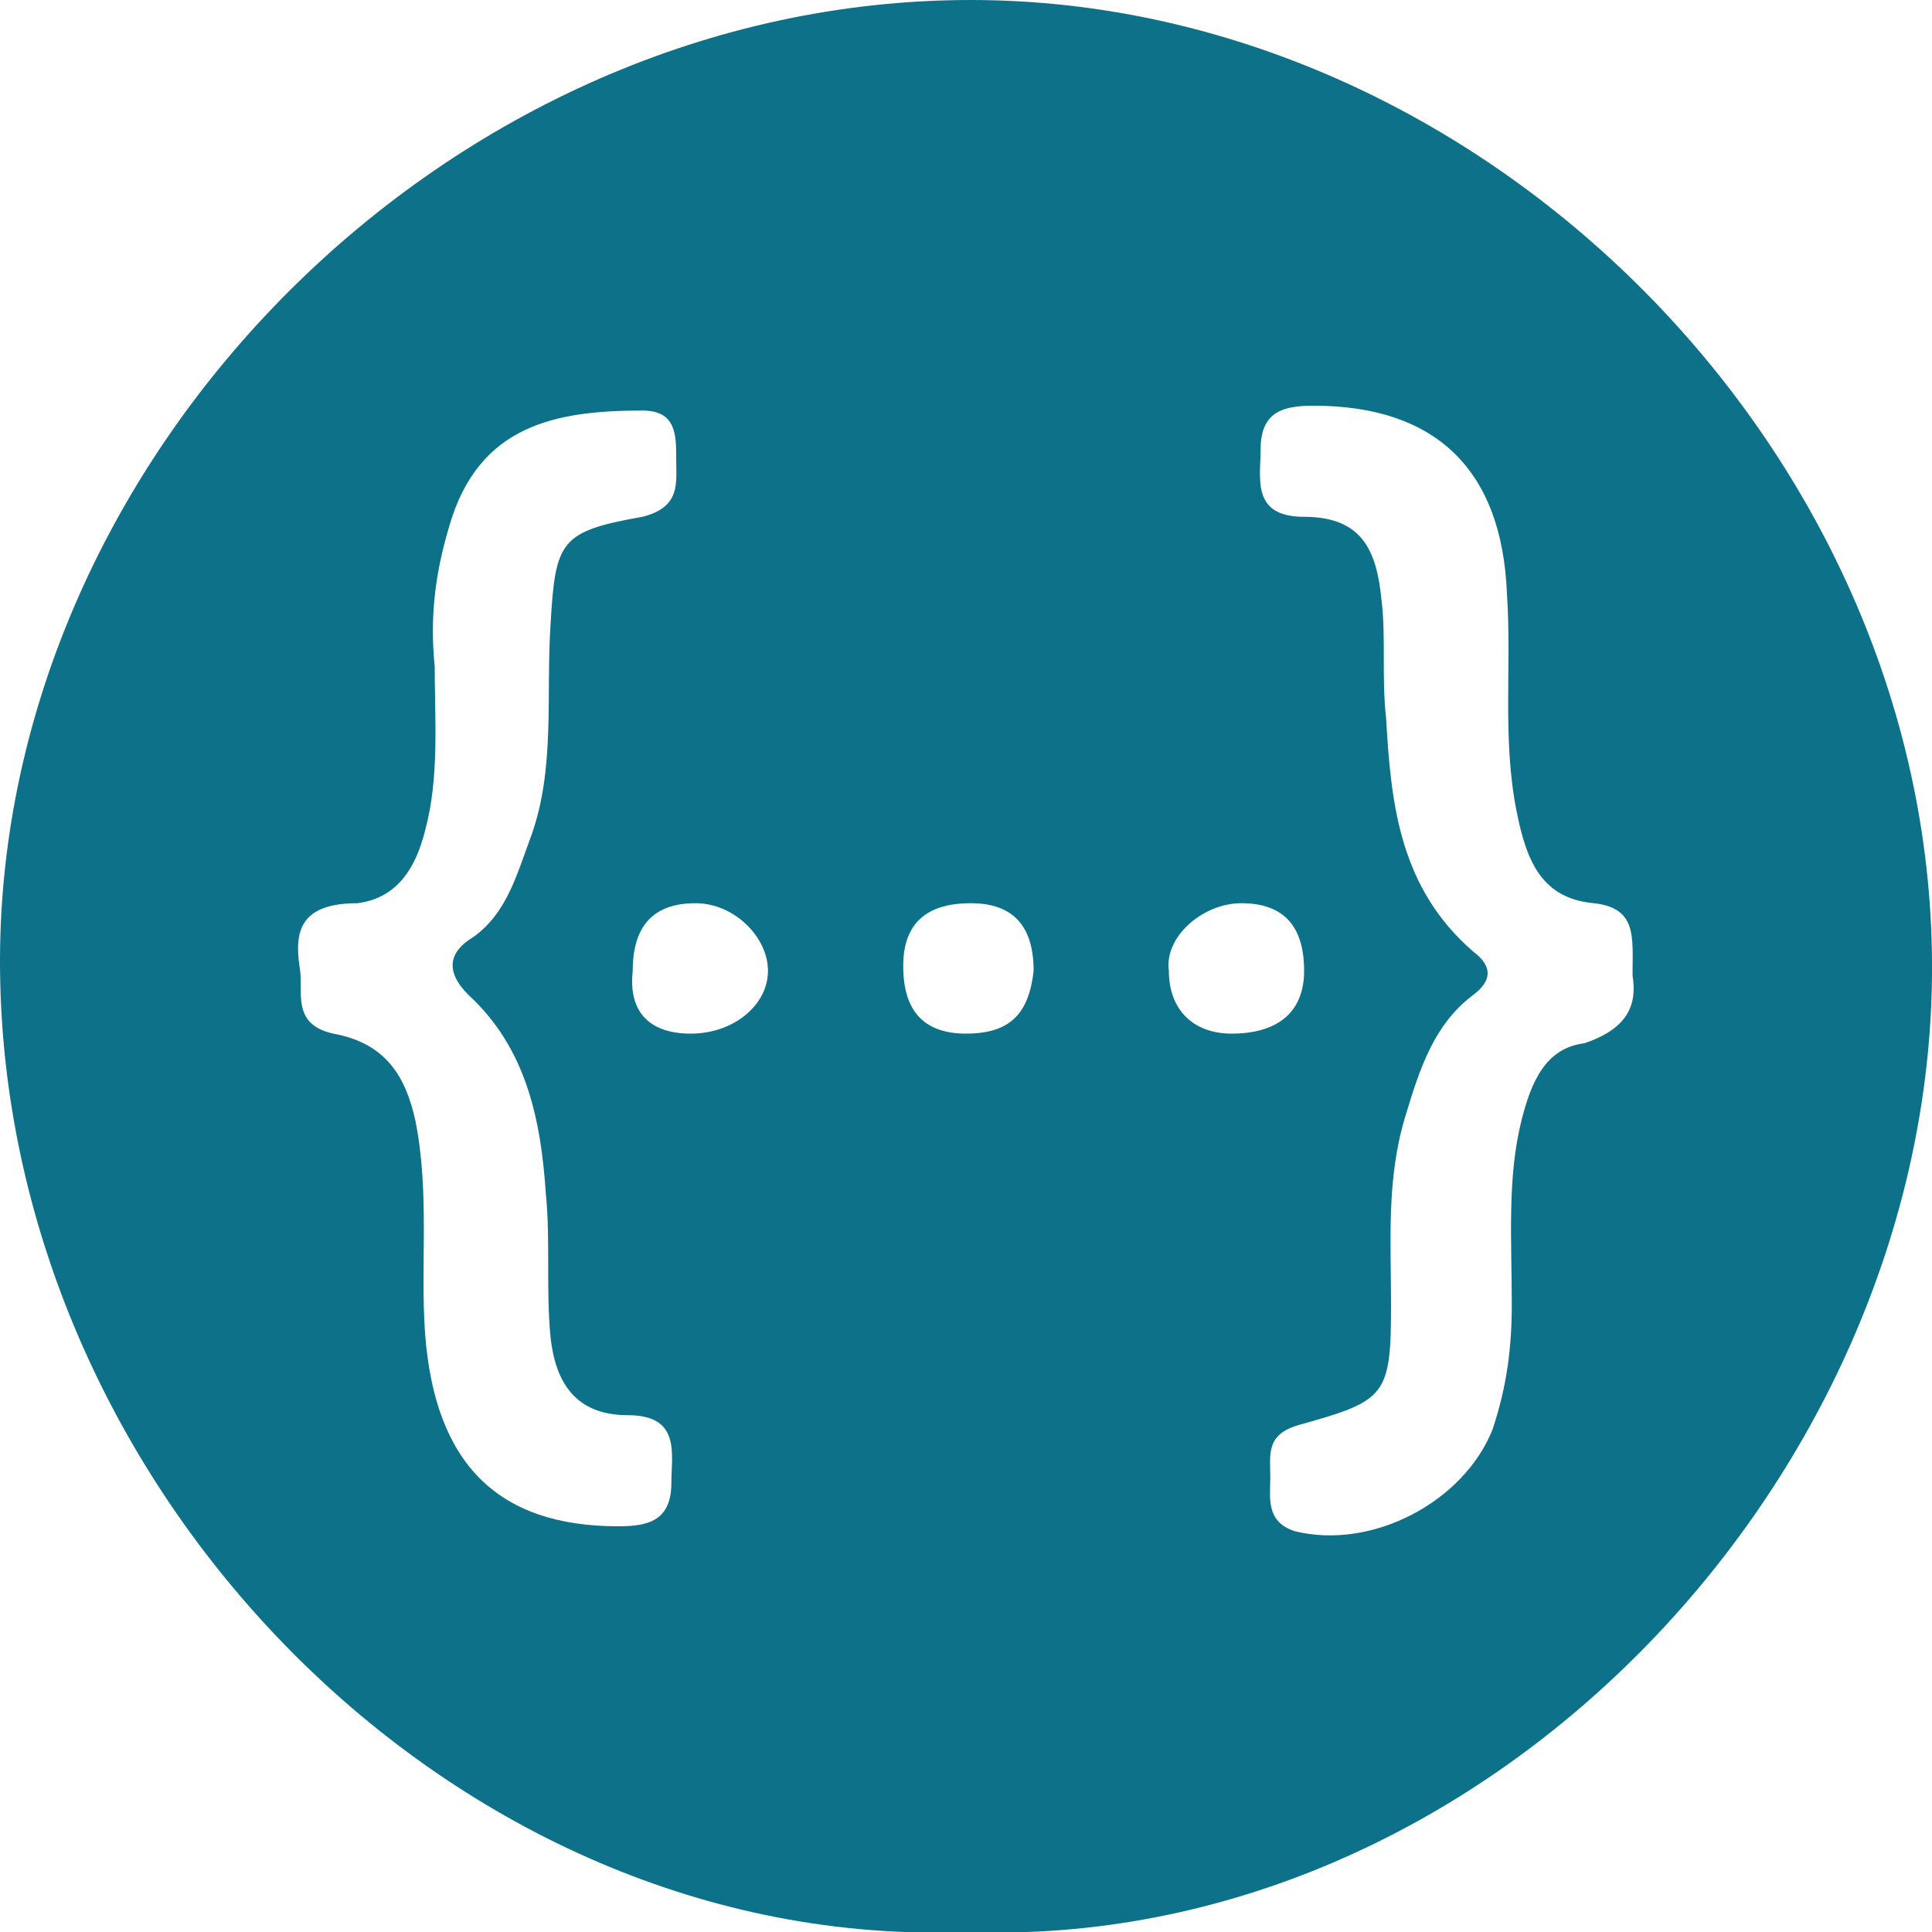
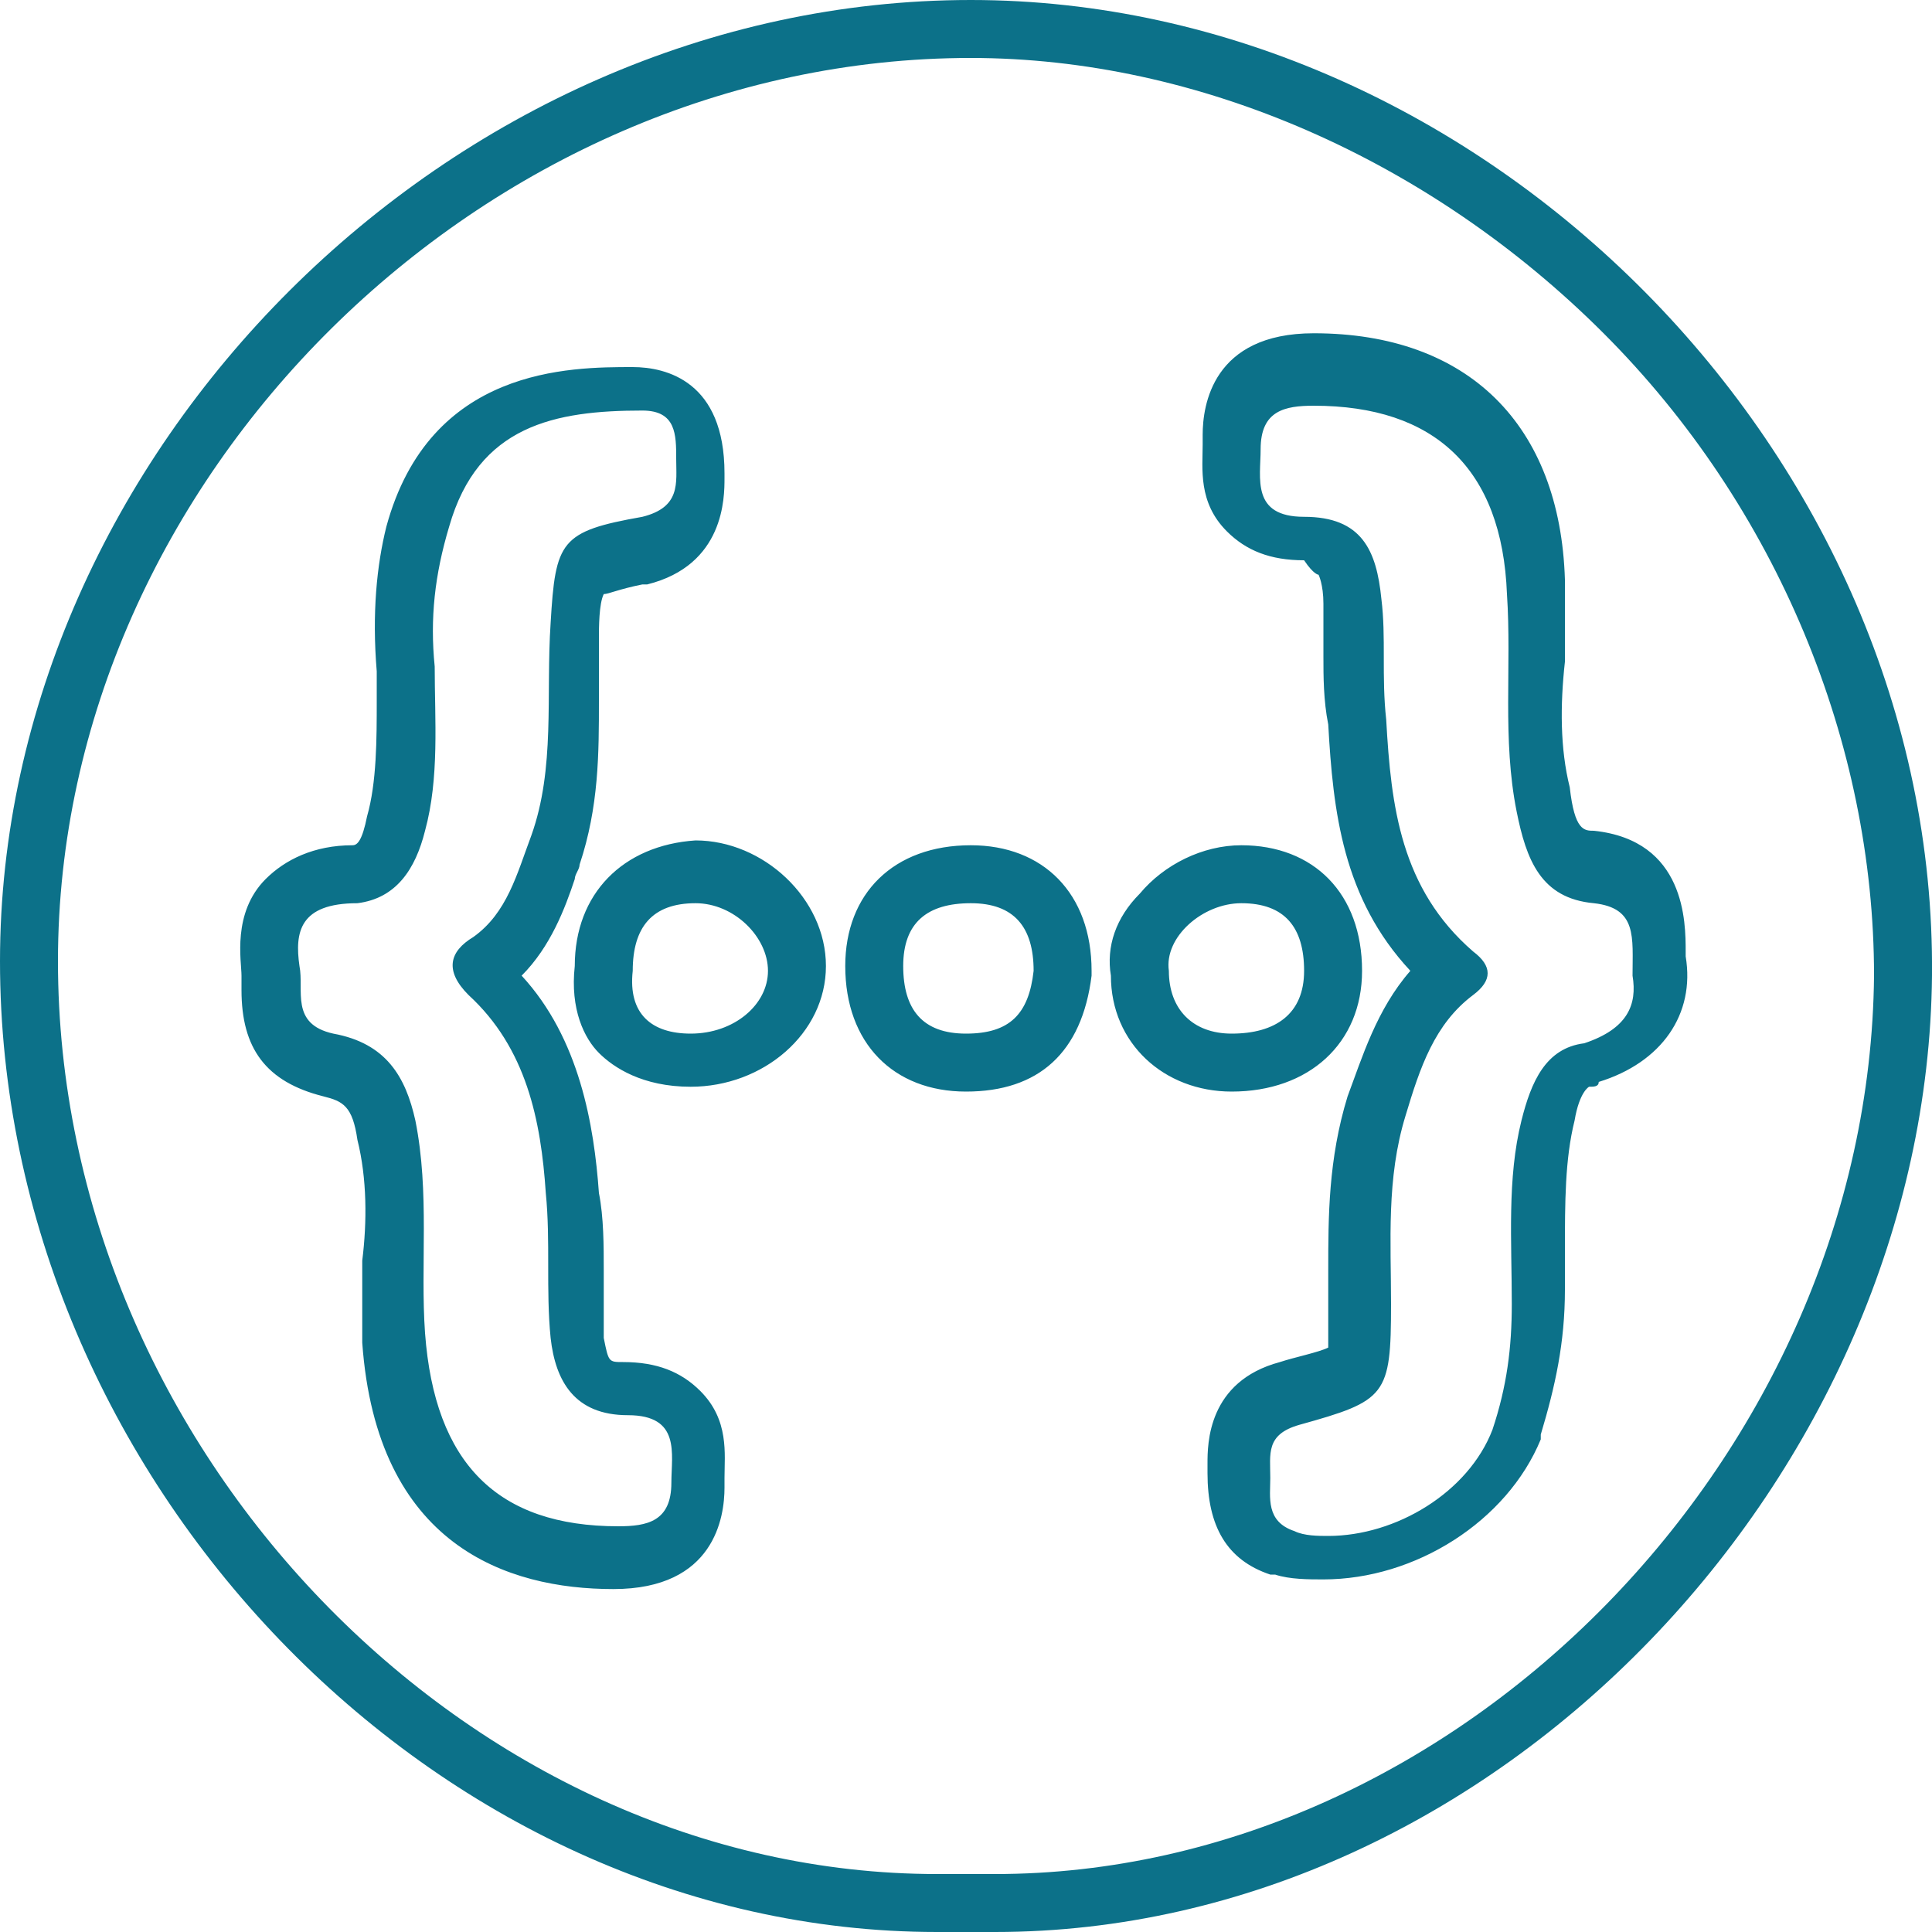
<svg xmlns="http://www.w3.org/2000/svg" version="1.1" id="Calque_1" x="0px" y="0px" viewBox="0 0 40 40" style="enable-background:new 0 0 40 40;" xml:space="preserve">
  <style type="text/css">
	.st0{fill:#0C7189;}
</style>
  <g>
-     <path class="st0" d="M20,40C9.4,40.4,0,30.8,0,19.9C0,9.4,9.3,0,20.1,0c10.6,0,20,9.4,19.9,20.2C39.9,30.7,30.7,40.4,20,40z    M33.8,20.2c0-0.8,0.1-1.4-0.8-1.5c-1.1-0.1-1.4-0.9-1.6-1.9c-0.3-1.5-0.1-3-0.2-4.5c-0.1-2.6-1.5-3.9-4-3.9   c-0.6,0-1.1,0.1-1.1,0.9c0,0.6-0.2,1.4,0.9,1.4c1.2,0,1.5,0.7,1.6,1.7c0.1,0.8,0,1.6,0.1,2.5c0.1,1.8,0.3,3.5,1.8,4.8   c0.4,0.3,0.4,0.6,0,0.9c-0.8,0.6-1.1,1.5-1.4,2.5c-0.4,1.3-0.3,2.6-0.3,3.9c0,1.9-0.1,2-1.9,2.5c-0.7,0.2-0.6,0.6-0.6,1.1   c0,0.4-0.1,0.9,0.5,1.1c1.6,0.4,3.5-0.6,4.1-2.1c0.3-0.9,0.4-1.7,0.4-2.6c0-1.3-0.1-2.6,0.2-3.8c0.2-0.8,0.5-1.5,1.3-1.6   C33.7,21.3,33.9,20.8,33.8,20.2z M6.2,20c0.1,0.5-0.2,1.2,0.7,1.4c1.1,0.2,1.5,0.9,1.7,1.8c0.3,1.5,0.1,3,0.2,4.4   c0.2,2.7,1.5,4,4,4c0.6,0,1.1-0.1,1.1-0.9c0-0.6,0.2-1.4-0.9-1.4c-1.1,0-1.5-0.7-1.6-1.6c-0.1-1,0-2-0.1-3c-0.1-1.5-0.4-3-1.6-4.1   c-0.5-0.5-0.4-0.9,0.1-1.2c0.7-0.5,0.9-1.3,1.2-2.1c0.5-1.4,0.3-2.9,0.4-4.4c0.1-1.7,0.2-1.9,1.9-2.2c0.8-0.2,0.7-0.7,0.7-1.2   c0-0.5,0-1-0.7-1c-1.8,0-3.4,0.3-4,2.4c-0.3,1-0.4,1.9-0.3,2.9c0,1.1,0.1,2.3-0.2,3.4c-0.2,0.8-0.6,1.4-1.4,1.5   C6.2,18.7,6.1,19.3,6.2,20z M14.3,21.4c0.9,0,1.6-0.6,1.6-1.3c0-0.7-0.7-1.4-1.5-1.4c-0.9,0-1.3,0.5-1.3,1.4   C13,21,13.5,21.4,14.3,21.4z M25.5,21.4c0.9,0,1.5-0.4,1.5-1.3c0-0.9-0.4-1.4-1.3-1.4c-0.8,0-1.6,0.7-1.5,1.4   C24.2,20.9,24.7,21.4,25.5,21.4z M21.4,20.1c0-0.9-0.4-1.4-1.3-1.4c-0.9,0-1.4,0.4-1.4,1.3c0,0.9,0.4,1.4,1.3,1.4   C20.9,21.4,21.3,21,21.4,20.1z" />
+     <path class="st0" d="M20.1,1.2c4.7,0,9.5,2.1,13.1,5.7c3.6,3.6,5.6,8.5,5.6,13.3c-0.1,9.9-8.6,18.6-18.2,18.6c-0.2,0-0.4,0-0.6,0   c0,0,0,0,0,0c0,0,0,0,0,0c-0.2,0-0.4,0-0.6,0C9.7,38.8,1.2,30,1.2,19.9C1.2,9.9,10,1.2,20.1,1.2 M27.3,11.9   C27.3,11.9,27.3,11.9,27.3,11.9c0,0,0.1,0.2,0.1,0.6c0,0.3,0,0.7,0,1.1c0,0.4,0,0.9,0.1,1.4c0.1,1.8,0.3,3.6,1.7,5.1   c-0.7,0.8-1,1.8-1.3,2.6c-0.4,1.3-0.4,2.5-0.4,3.6c0,0.2,0,0.4,0,0.6c0,0.3,0,0.8,0,1c-0.2,0.1-0.7,0.2-1,0.3   c-1.5,0.4-1.5,1.7-1.5,2.1l0,0.1l0,0.1c0,1.1,0.4,1.8,1.3,2.1c0,0,0.1,0,0.1,0c0.3,0.1,0.7,0.1,1,0.1c1.9,0,3.8-1.2,4.5-2.9   c0,0,0,0,0-0.1c0.3-1,0.5-1.9,0.5-3c0-0.3,0-0.5,0-0.8c0-1,0-1.9,0.2-2.7c0.1-0.6,0.3-0.7,0.3-0.7c0.1,0,0.2,0,0.2-0.1   c1.3-0.4,2-1.4,1.8-2.6l0-0.1c0-0.6,0-2.3-1.9-2.5c-0.2,0-0.4,0-0.5-0.9c-0.2-0.8-0.2-1.7-0.1-2.6c0-0.6,0-1.2,0-1.7   c-0.1-3.2-2-5.1-5.2-5.1c-2.1,0-2.3,1.5-2.3,2.1c0,0.1,0,0.1,0,0.2c0,0.5-0.1,1.2,0.5,1.8c0.4,0.4,0.9,0.6,1.6,0.6   C27.2,11.9,27.3,11.9,27.3,11.9 M7.8,13.9c0,0.2,0,0.4,0,0.6c0,0.8,0,1.7-0.2,2.4c-0.1,0.5-0.2,0.6-0.3,0.6c-0.8,0-1.4,0.3-1.8,0.7   C4.8,18.9,5,19.9,5,20.2c0,0,0,0,0,0.1c0,0.1,0,0.1,0,0.2c0,1.2,0.5,1.9,1.7,2.2c0.4,0.1,0.6,0.2,0.7,0.9c0.2,0.8,0.2,1.7,0.1,2.5   c0,0.6,0,1.1,0,1.7c0.3,4.2,3,5.1,5.2,5.1c2.1,0,2.3-1.5,2.3-2.1c0-0.1,0-0.1,0-0.2c0-0.5,0.1-1.2-0.5-1.8   c-0.4-0.4-0.9-0.6-1.6-0.6c-0.3,0-0.3,0-0.4-0.5c0-0.4,0-0.9,0-1.4c0-0.5,0-1.1-0.1-1.6c-0.1-1.4-0.4-3.2-1.6-4.5   c0.6-0.6,0.9-1.4,1.1-2c0-0.1,0.1-0.2,0.1-0.3c0.4-1.2,0.4-2.3,0.4-3.4c0-0.4,0-0.9,0-1.3c0-0.2,0-0.7,0.1-0.9   c0.1,0,0.3-0.1,0.8-0.2c0,0,0.1,0,0.1,0c1.6-0.4,1.6-1.8,1.6-2.2l0-0.1c0-1.9-1.2-2.2-1.9-2.2c-1.3,0-4.2,0-5.1,3.3   C7.8,11.7,7.7,12.7,7.8,13.9 M23,20.2c0,1.4,1.1,2.4,2.5,2.4c1.6,0,2.7-1,2.7-2.5c0-1.6-1-2.6-2.5-2.6c-0.8,0-1.6,0.4-2.1,1   C23.1,19,22.9,19.6,23,20.2 M20,22.6c1.5,0,2.4-0.8,2.6-2.4c0,0,0-0.1,0-0.1c0-1.6-1-2.6-2.5-2.6c-1.6,0-2.6,1-2.6,2.5   C17.5,21.6,18.5,22.6,20,22.6 M11.9,20c-0.1,0.9,0.2,1.5,0.5,1.8c0.3,0.3,0.9,0.7,1.9,0.7c1.5,0,2.8-1.1,2.8-2.5   c0-1.4-1.3-2.6-2.7-2.6C12.9,17.5,11.9,18.5,11.9,20 M20.1,0C9.3,0,0,9.4,0,19.9C0,30.6,9,40,19.4,40c0.2,0,0.4,0,0.6,0   c0.2,0,0.4,0,0.6,0c10.4,0,19.3-9.5,19.4-19.8C40.1,9.4,30.7,0,20.1,0L20.1,0z M27.5,31.8c-0.2,0-0.5,0-0.7-0.1   c-0.6-0.2-0.5-0.7-0.5-1.1c0-0.5-0.1-0.9,0.6-1.1c1.8-0.5,1.9-0.6,1.9-2.5c0-1.3-0.1-2.6,0.3-3.9c0.3-1,0.6-1.9,1.4-2.5   c0.4-0.3,0.4-0.6,0-0.9c-1.5-1.3-1.7-3-1.8-4.8c-0.1-0.9,0-1.7-0.1-2.5c-0.1-1-0.4-1.7-1.6-1.7c-1.1,0-0.9-0.8-0.9-1.4   c0-0.8,0.5-0.9,1.1-0.9c2.5,0,3.9,1.3,4,3.9c0.1,1.5-0.1,3,0.2,4.5c0.2,1,0.5,1.8,1.6,1.9c0.9,0.1,0.8,0.7,0.8,1.5   c0.1,0.6-0.1,1.1-1,1.4c-0.8,0.1-1.1,0.8-1.3,1.6c-0.3,1.2-0.2,2.5-0.2,3.8c0,0.9-0.1,1.7-0.4,2.6C30.4,30.9,28.9,31.8,27.5,31.8   L27.5,31.8z M12.8,31.6c-2.5,0-3.8-1.3-4-4c-0.1-1.4,0.1-2.9-0.2-4.4c-0.2-0.9-0.6-1.6-1.7-1.8C6,21.2,6.3,20.5,6.2,20   c-0.1-0.7,0-1.3,1.2-1.3c0.8-0.1,1.2-0.7,1.4-1.5C9.1,16.1,9,14.9,9,13.8c-0.1-1,0-1.9,0.3-2.9c0.6-2.1,2.2-2.4,4-2.4   C14,8.5,14,9,14,9.5s0.1,1-0.7,1.2c-1.7,0.3-1.8,0.5-1.9,2.2c-0.1,1.5,0.1,3-0.4,4.4c-0.3,0.8-0.5,1.6-1.2,2.1   c-0.5,0.3-0.6,0.7-0.1,1.2c1.2,1.1,1.5,2.6,1.6,4.1c0.1,1,0,2,0.1,3c0.1,0.9,0.5,1.6,1.6,1.6s0.9,0.8,0.9,1.4   C13.9,31.5,13.4,31.6,12.8,31.6L12.8,31.6z M25.5,21.4c-0.8,0-1.3-0.5-1.3-1.3c-0.1-0.7,0.7-1.4,1.5-1.4c0.9,0,1.3,0.5,1.3,1.4   S26.4,21.4,25.5,21.4L25.5,21.4z M20,21.4c-0.9,0-1.3-0.5-1.3-1.4c0-0.9,0.5-1.3,1.4-1.3c0.9,0,1.3,0.5,1.3,1.4   C21.3,21,20.9,21.4,20,21.4L20,21.4z M14.3,21.4c-0.8,0-1.3-0.4-1.2-1.3c0-0.9,0.4-1.4,1.3-1.4c0.8,0,1.5,0.7,1.5,1.4   C15.9,20.8,15.2,21.4,14.3,21.4L14.3,21.4z" />
  </g>
</svg>
